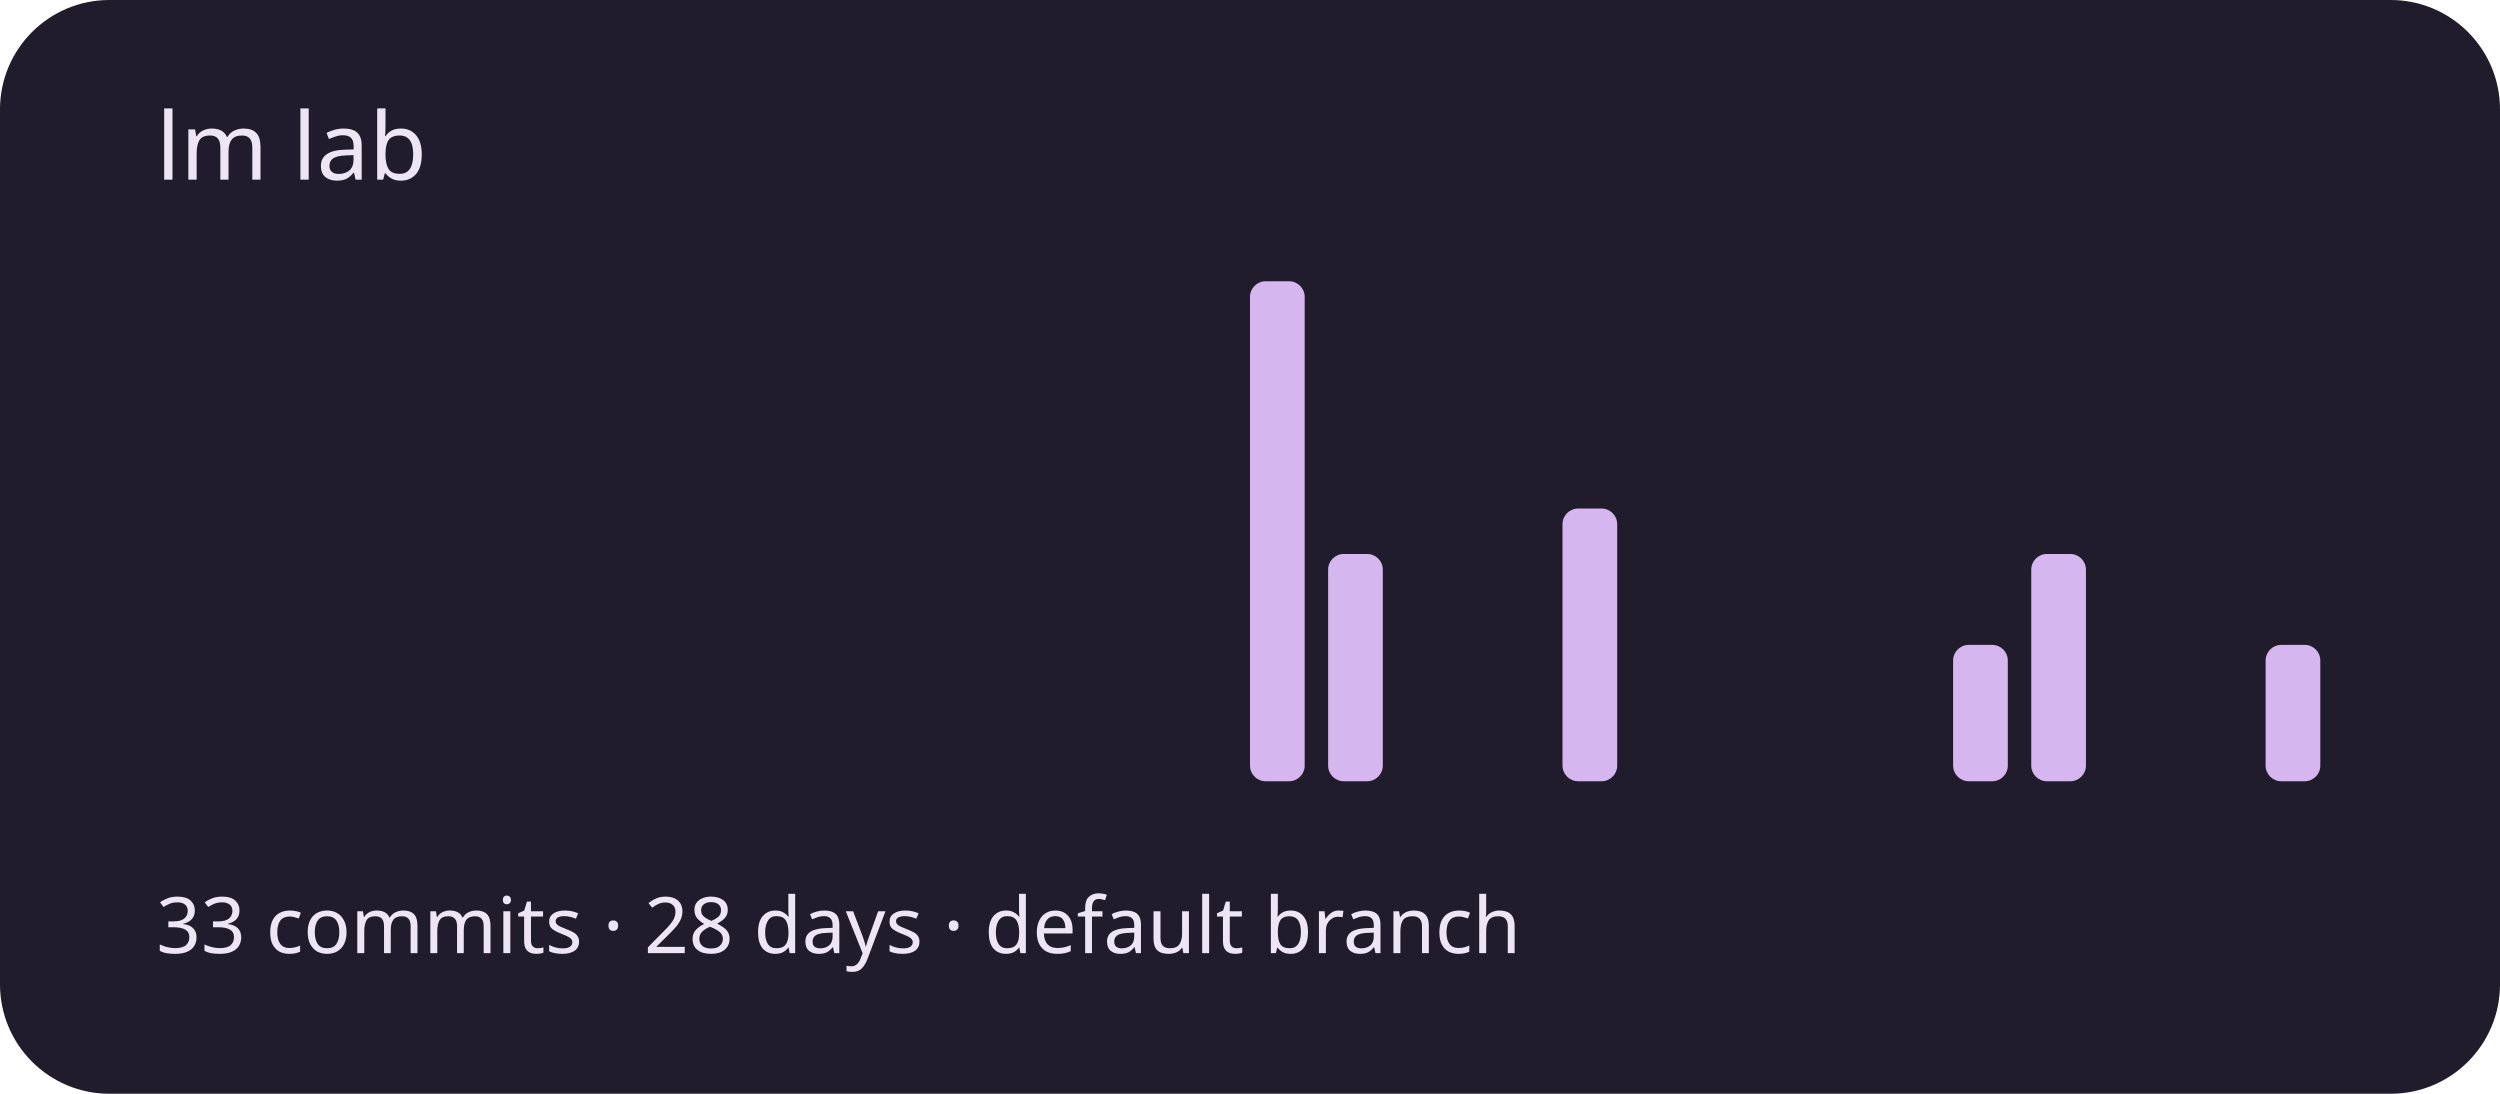
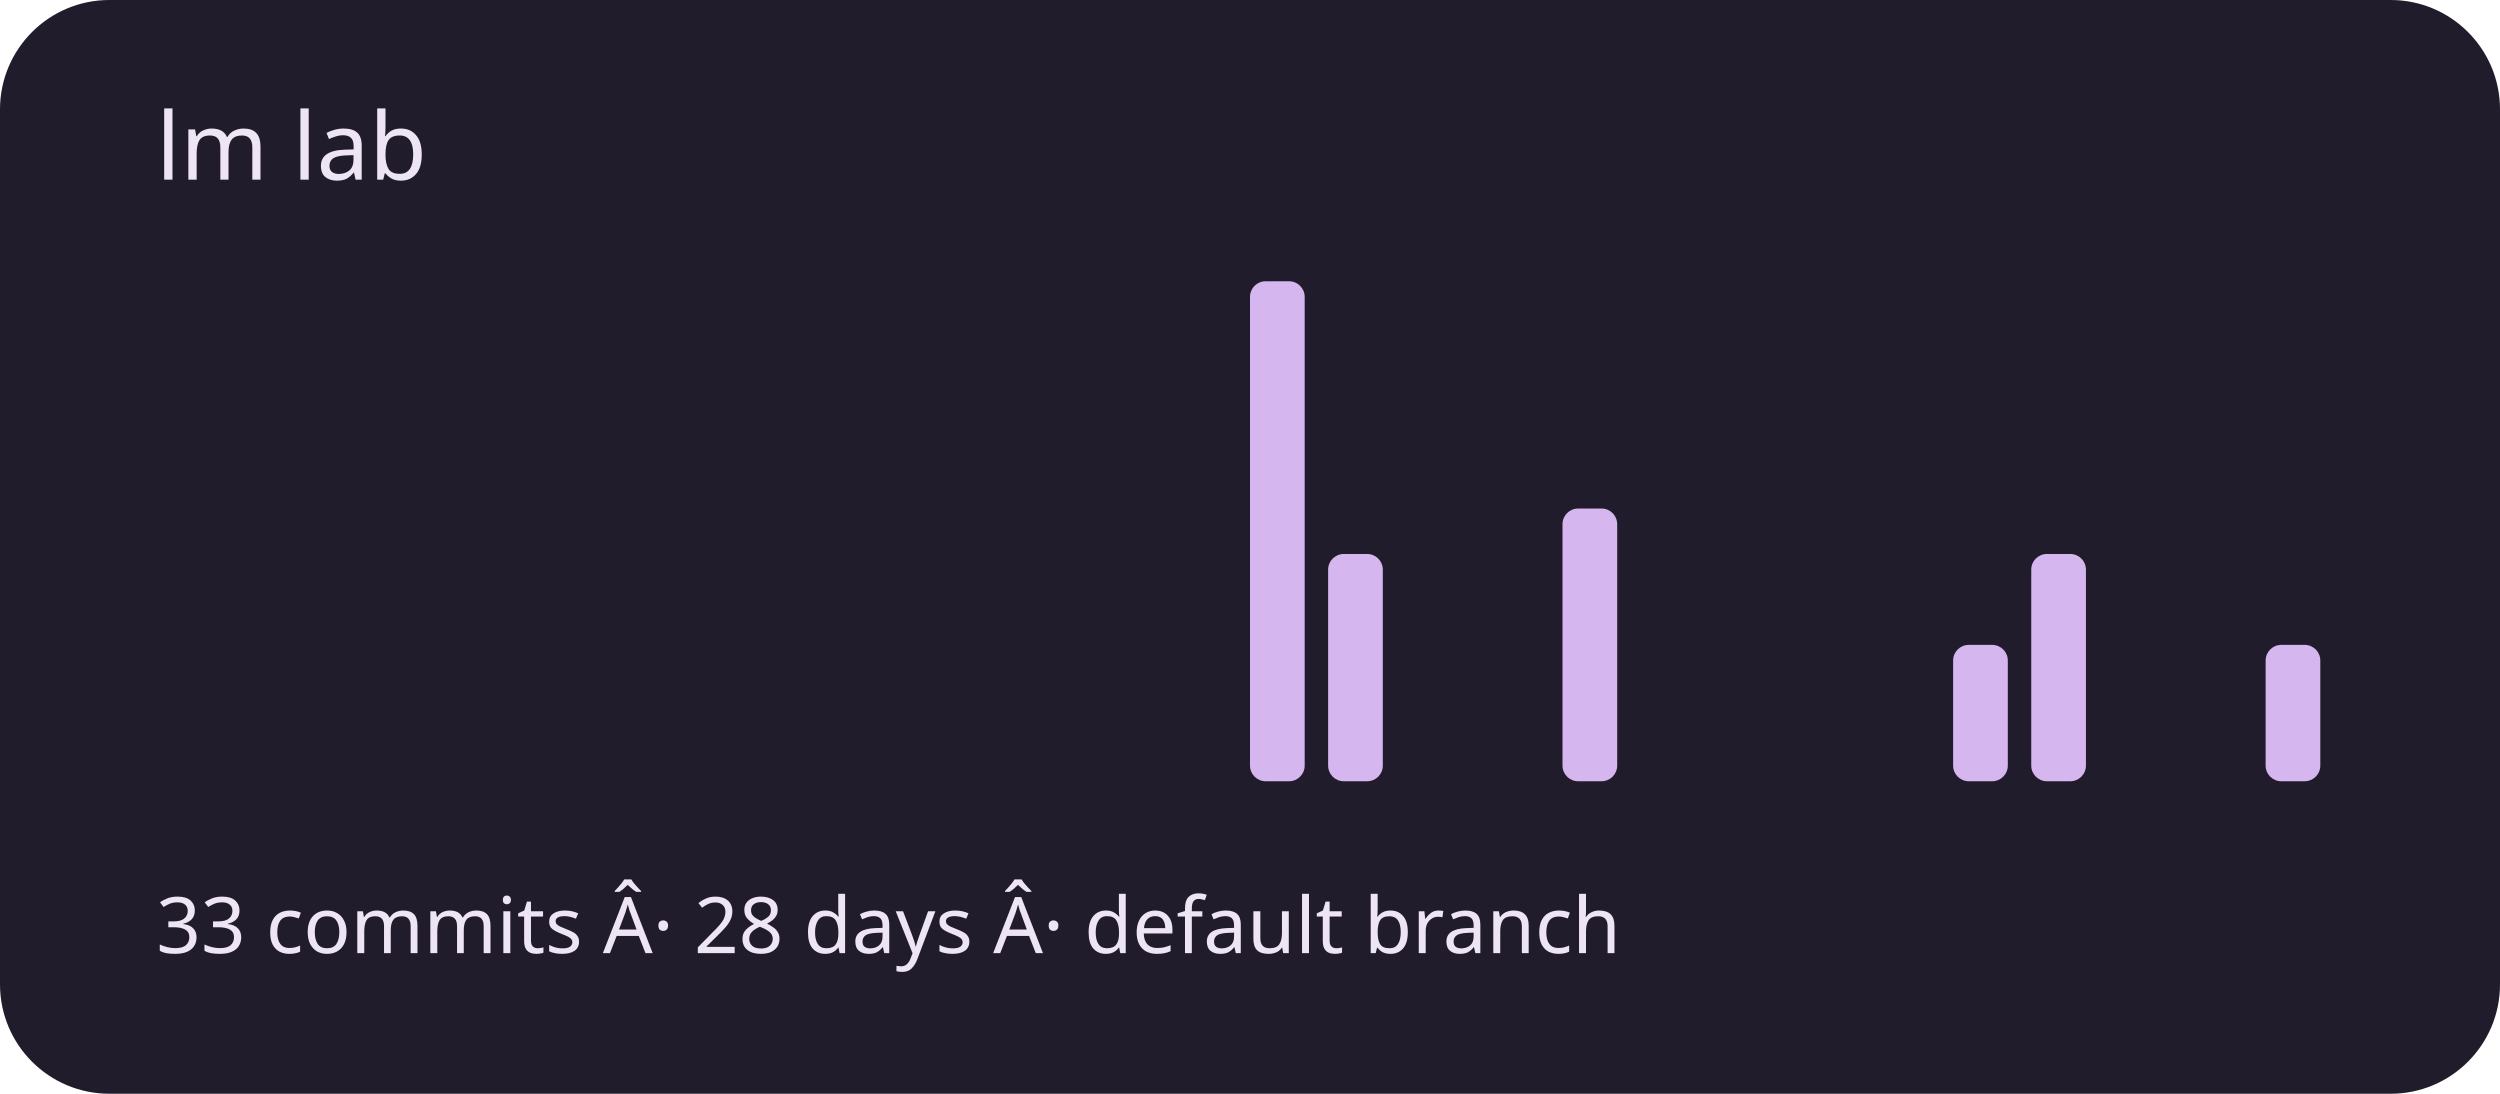
<svg xmlns="http://www.w3.org/2000/svg" viewBox="0 0 320 140" role="img" aria-labelledby="title description">
  <rect width="320" height="140" rx="14" fill="#211c2b" />
  <g fill="#d5b6ef">
    <rect x="20" y="100" width="7" height="0" rx="2" />
    <rect x="30" y="100" width="7" height="0" rx="2" />
    <rect x="40" y="100" width="7" height="0" rx="2" />
    <rect x="50" y="100" width="7" height="0" rx="2" />
    <rect x="60" y="100" width="7" height="0" rx="2" />
    <rect x="70" y="100" width="7" height="0" rx="2" />
    <rect x="80" y="100" width="7" height="0" rx="2" />
    <rect x="90" y="100" width="7" height="0" rx="2" />
    <rect x="100" y="100" width="7" height="0" rx="2" />
    <rect x="110" y="100" width="7" height="0" rx="2" />
    <rect x="120" y="100" width="7" height="0" rx="2" />
    <rect x="130" y="100" width="7" height="0" rx="2" />
    <rect x="140" y="100" width="7" height="0" rx="2" />
    <rect x="150" y="100" width="7" height="0" rx="2" />
    <rect x="160" y="36" width="7" height="64" rx="2" />
    <rect x="170" y="70.909" width="7" height="29.091" rx="2" />
    <rect x="180" y="100" width="7" height="0" rx="2" />
    <rect x="190" y="100" width="7" height="0" rx="2" />
    <rect x="200" y="65.091" width="7" height="34.909" rx="2" />
    <rect x="210" y="100" width="7" height="0" rx="2" />
    <rect x="220" y="100" width="7" height="0" rx="2" />
    <rect x="230" y="100" width="7" height="0" rx="2" />
    <rect x="240" y="100" width="7" height="0" rx="2" />
    <rect x="250" y="82.545" width="7" height="17.455" rx="2" />
    <rect x="260" y="70.909" width="7" height="29.091" rx="2" />
    <rect x="270" y="100" width="7" height="0" rx="2" />
    <rect x="280" y="100" width="7" height="0" rx="2" />
    <rect x="290" y="82.545" width="7" height="17.455" rx="2" />
  </g>
  <g font-family="system-ui,sans-serif" fill="#eee5f4">
    <text x="20" y="23" font-size="12">lm lab</text>
-     <text x="20" y="122" font-size="10">33 commits · 28 days · default branch</text>
+     <text x="20" y="122" font-size="10">33 commits Â· 28 days Â· default branch</text>
  </g>
</svg>
